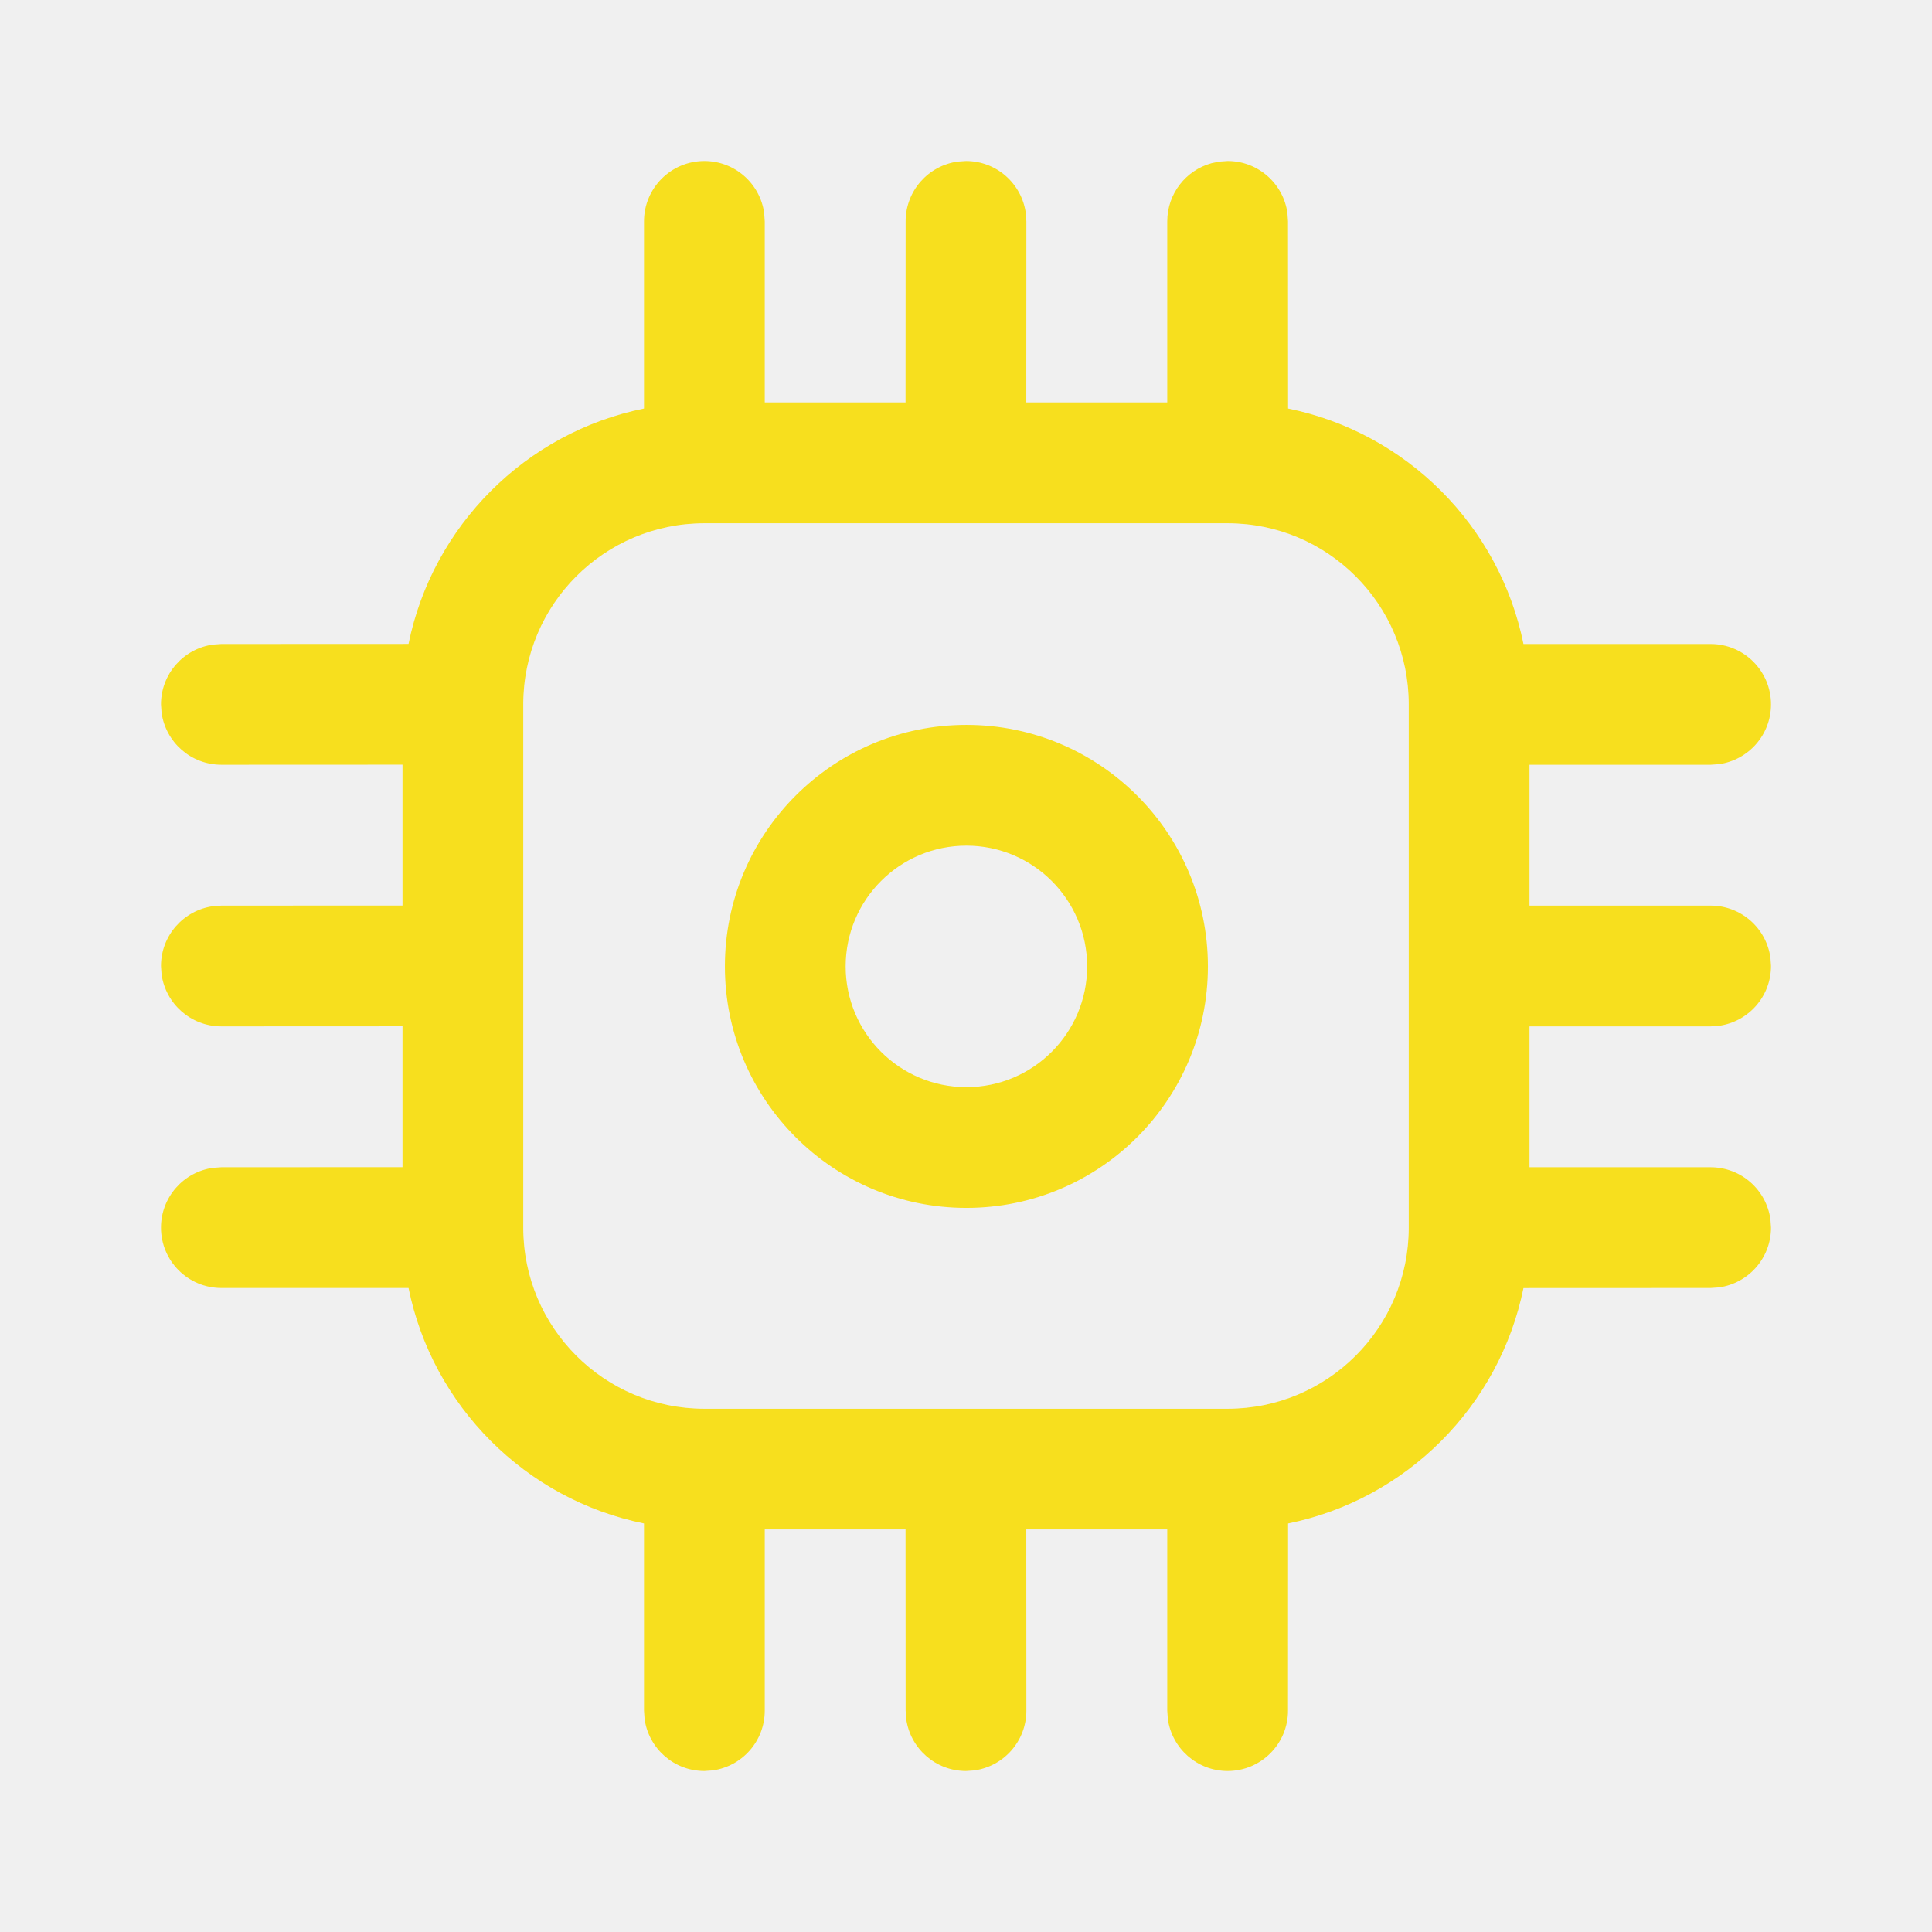
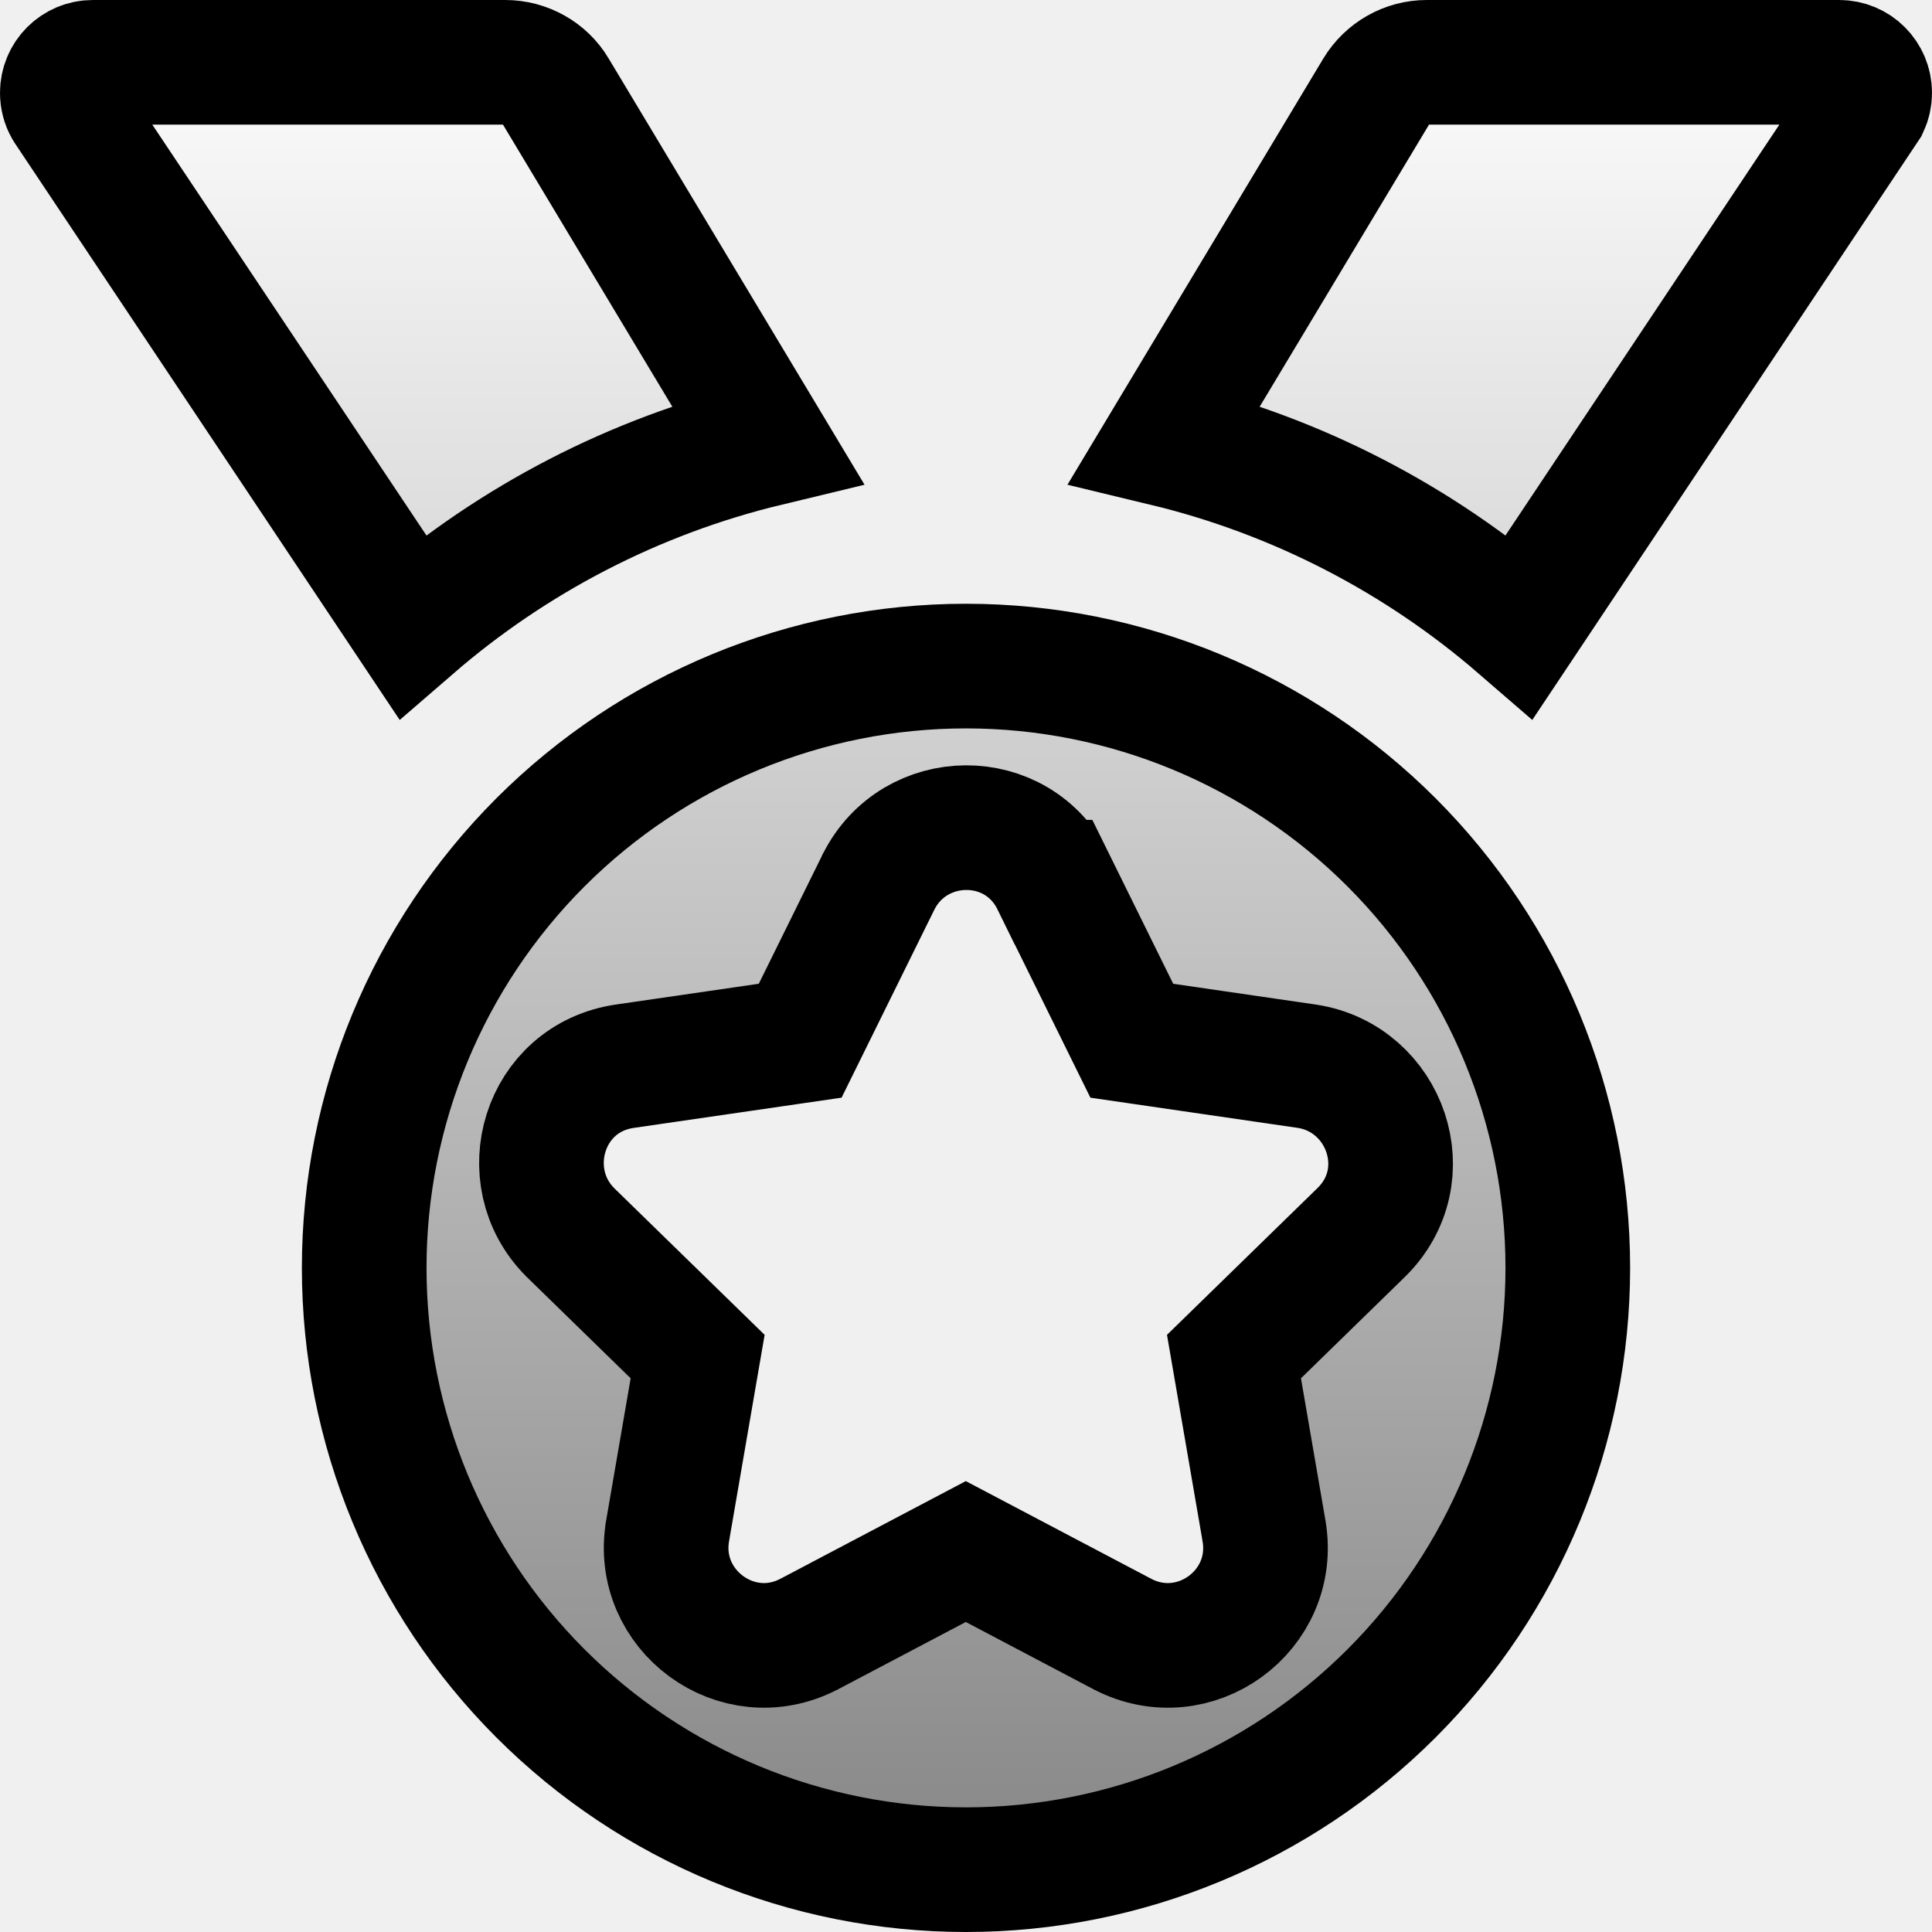
- <svg xmlns="http://www.w3.org/2000/svg" width="800px" height="800px" viewBox="0 0 24 24" version="1.1">
-   <g id="🔍-Product-Icons" stroke="none" stroke-width="1" fill="none" fill-rule="evenodd">
-     <g id="ic_fluent_developer_board_24_regular" fill="#F7DF1E" fill-rule="nonzero">
-       <path d="M15.25,2 C15.63,2 15.943,2.282 15.993,2.648 L16,2.75 L16.001,5.075 C17.47,5.374 18.627,6.531 18.925,8 L21.25,8 C21.664,8 22,8.336 22,8.75 C22,9.13 21.718,9.443 21.352,9.493 L21.25,9.5 L19,9.5 L19,11.25 L21.25,11.25 C21.63,11.25 21.943,11.532 21.993,11.898 L22,12 C22,12.38 21.718,12.693 21.352,12.743 L21.25,12.75 L19,12.75 L19,14.5 L21.25,14.5 C21.63,14.5 21.943,14.782 21.993,15.148 L22,15.25 C22,15.63 21.718,15.943 21.352,15.993 L21.25,16 L18.925,16.001 C18.626,17.47 17.469,18.627 16.001,18.925 L16,21.25 C16,21.664 15.664,22 15.25,22 C14.87,22 14.557,21.718 14.507,21.352 L14.5,21.25 L14.5,18.999 L12.749,18.999 L12.75,21.25 C12.75,21.63 12.468,21.943 12.102,21.993 L12,22 C11.62,22 11.307,21.718 11.257,21.352 L11.25,21.25 L11.249,18.999 L9.5,18.999 L9.5,21.25 C9.5,21.63 9.218,21.943 8.852,21.993 L8.75,22 C8.37,22 8.057,21.718 8.007,21.352 L8,21.25 L8,18.925 C6.531,18.627 5.373,17.469 5.075,16 L2.75,16 C2.336,16 2,15.664 2,15.25 C2,14.87 2.282,14.557 2.648,14.507 L2.75,14.5 L5,14.499 L5,12.749 L2.75,12.75 C2.37,12.75 2.057,12.468 2.007,12.102 L2,12 C2,11.62 2.282,11.307 2.648,11.257 L2.75,11.25 L5,11.249 L5,9.499 L2.75,9.5 C2.37,9.5 2.057,9.218 2.007,8.852 L2,8.75 C2,8.37 2.282,8.057 2.648,8.007 L2.75,8 L5.075,7.999 C5.374,6.53 6.531,5.373 8,5.075 L8,2.75 C8,2.336 8.336,2 8.75,2 C9.13,2 9.443,2.282 9.493,2.648 L9.5,2.75 L9.5,4.999 L11.249,4.999 L11.25,2.75 C11.25,2.37 11.532,2.057 11.898,2.007 L12,2 C12.38,2 12.693,2.282 12.743,2.648 L12.75,2.75 L12.749,4.999 L14.5,4.999 L14.5,2.75 C14.5,2.405 14.733,2.114 15.051,2.027 L15.148,2.007 L15.25,2 Z M15.25,6.5 L8.75,6.5 C7.507,6.5 6.5,7.507 6.5,8.75 L6.5,15.25 C6.5,16.493 7.507,17.5 8.75,17.5 L15.25,17.5 C16.493,17.5 17.5,16.493 17.5,15.25 L17.5,8.75 C17.5,7.507 16.493,6.5 15.25,6.5 Z M12.005,9.005 C13.662,9.005 15.005,10.348 15.005,12.005 C15.005,13.662 13.662,15.005 12.005,15.005 C10.348,15.005 9.005,13.662 9.005,12.005 C9.005,10.348 10.348,9.005 12.005,9.005 Z M12.005,10.505 C11.177,10.505 10.505,11.177 10.505,12.005 C10.505,12.833 11.177,13.505 12.005,13.505 C12.833,13.505 13.505,12.833 13.505,12.005 C13.505,11.177 12.833,10.505 12.005,10.505 Z" id="🎨Color">
- 
- </path>
-     </g>
+ <svg xmlns="http://www.w3.org/2000/svg" width="155" height="155" viewBox="0 0 155 155" fill="none">
+   <g clip-path="url(#clip0_3034_646)">
+     <path d="M77.5 53.438C90.305 53.438 102.585 58.525 111.64 67.579C120.694 76.634 125.781 88.914 125.781 101.719C125.781 114.524 120.694 126.804 111.64 135.858C102.585 144.913 90.305 150 77.5 150C64.695 150 52.415 144.913 43.36 135.858C34.306 126.804 29.219 114.524 29.219 101.719C29.219 88.914 34.306 76.634 43.36 67.579C52.415 58.525 64.695 53.438 77.5 53.438ZM84.526 70.777C81.635 64.879 73.356 65.012 70.485 70.753L70.478 70.765L70.473 70.777L64.197 83.494L50.152 85.537C43.603 86.473 41.272 94.388 45.75 98.866L45.772 98.889L45.794 98.911L55.97 108.835L53.56 122.817L53.56 122.824C52.474 129.174 59.137 134.113 64.918 131.097L64.927 131.093L64.936 131.088L77.484 124.477L90.034 131.088L90.043 131.093L90.052 131.097C95.802 134.097 102.493 129.24 101.412 122.835L101.41 122.826L101.409 122.817L98.999 108.835L109.175 98.91C113.92 94.305 111.144 86.523 104.88 85.547L104.831 85.539L90.802 83.495L84.527 70.777H84.526ZM7.447 5H40.536C42.189 5 43.721 5.879 44.532 7.245L44.538 7.256L44.544 7.266L61.567 35.622C50.864 38.197 41.144 43.297 33.082 50.272L5.4 8.789L5.393 8.778L5.386 8.767L5.302 8.631C5.116 8.301 5 7.886 5 7.447C5 6.091 6.091 5 7.447 5ZM114.464 5H147.553C148.908 5 150 6.092 150 7.447C150 7.822 149.915 8.179 149.774 8.481L149.568 8.791L121.915 50.27C113.853 43.296 104.134 38.197 93.432 35.622L110.448 7.278C111.305 5.861 112.835 5 114.464 5Z" fill="url(#paint0_linear_3034_646)" stroke="black" stroke-width="10" />
  </g>
+   <defs>
+     <linearGradient id="paint0_linear_3034_646" x1="77.5" y1="0" x2="77.5" y2="155" gradientUnits="userSpaceOnUse">
+       <stop stop-color="white" />
+       <stop offset="1" stop-color="#838383" />
+     </linearGradient>
+     <clipPath id="clip0_3034_646">
+       <rect width="155" height="155" fill="white" />
+     </clipPath>
+   </defs>
</svg>
